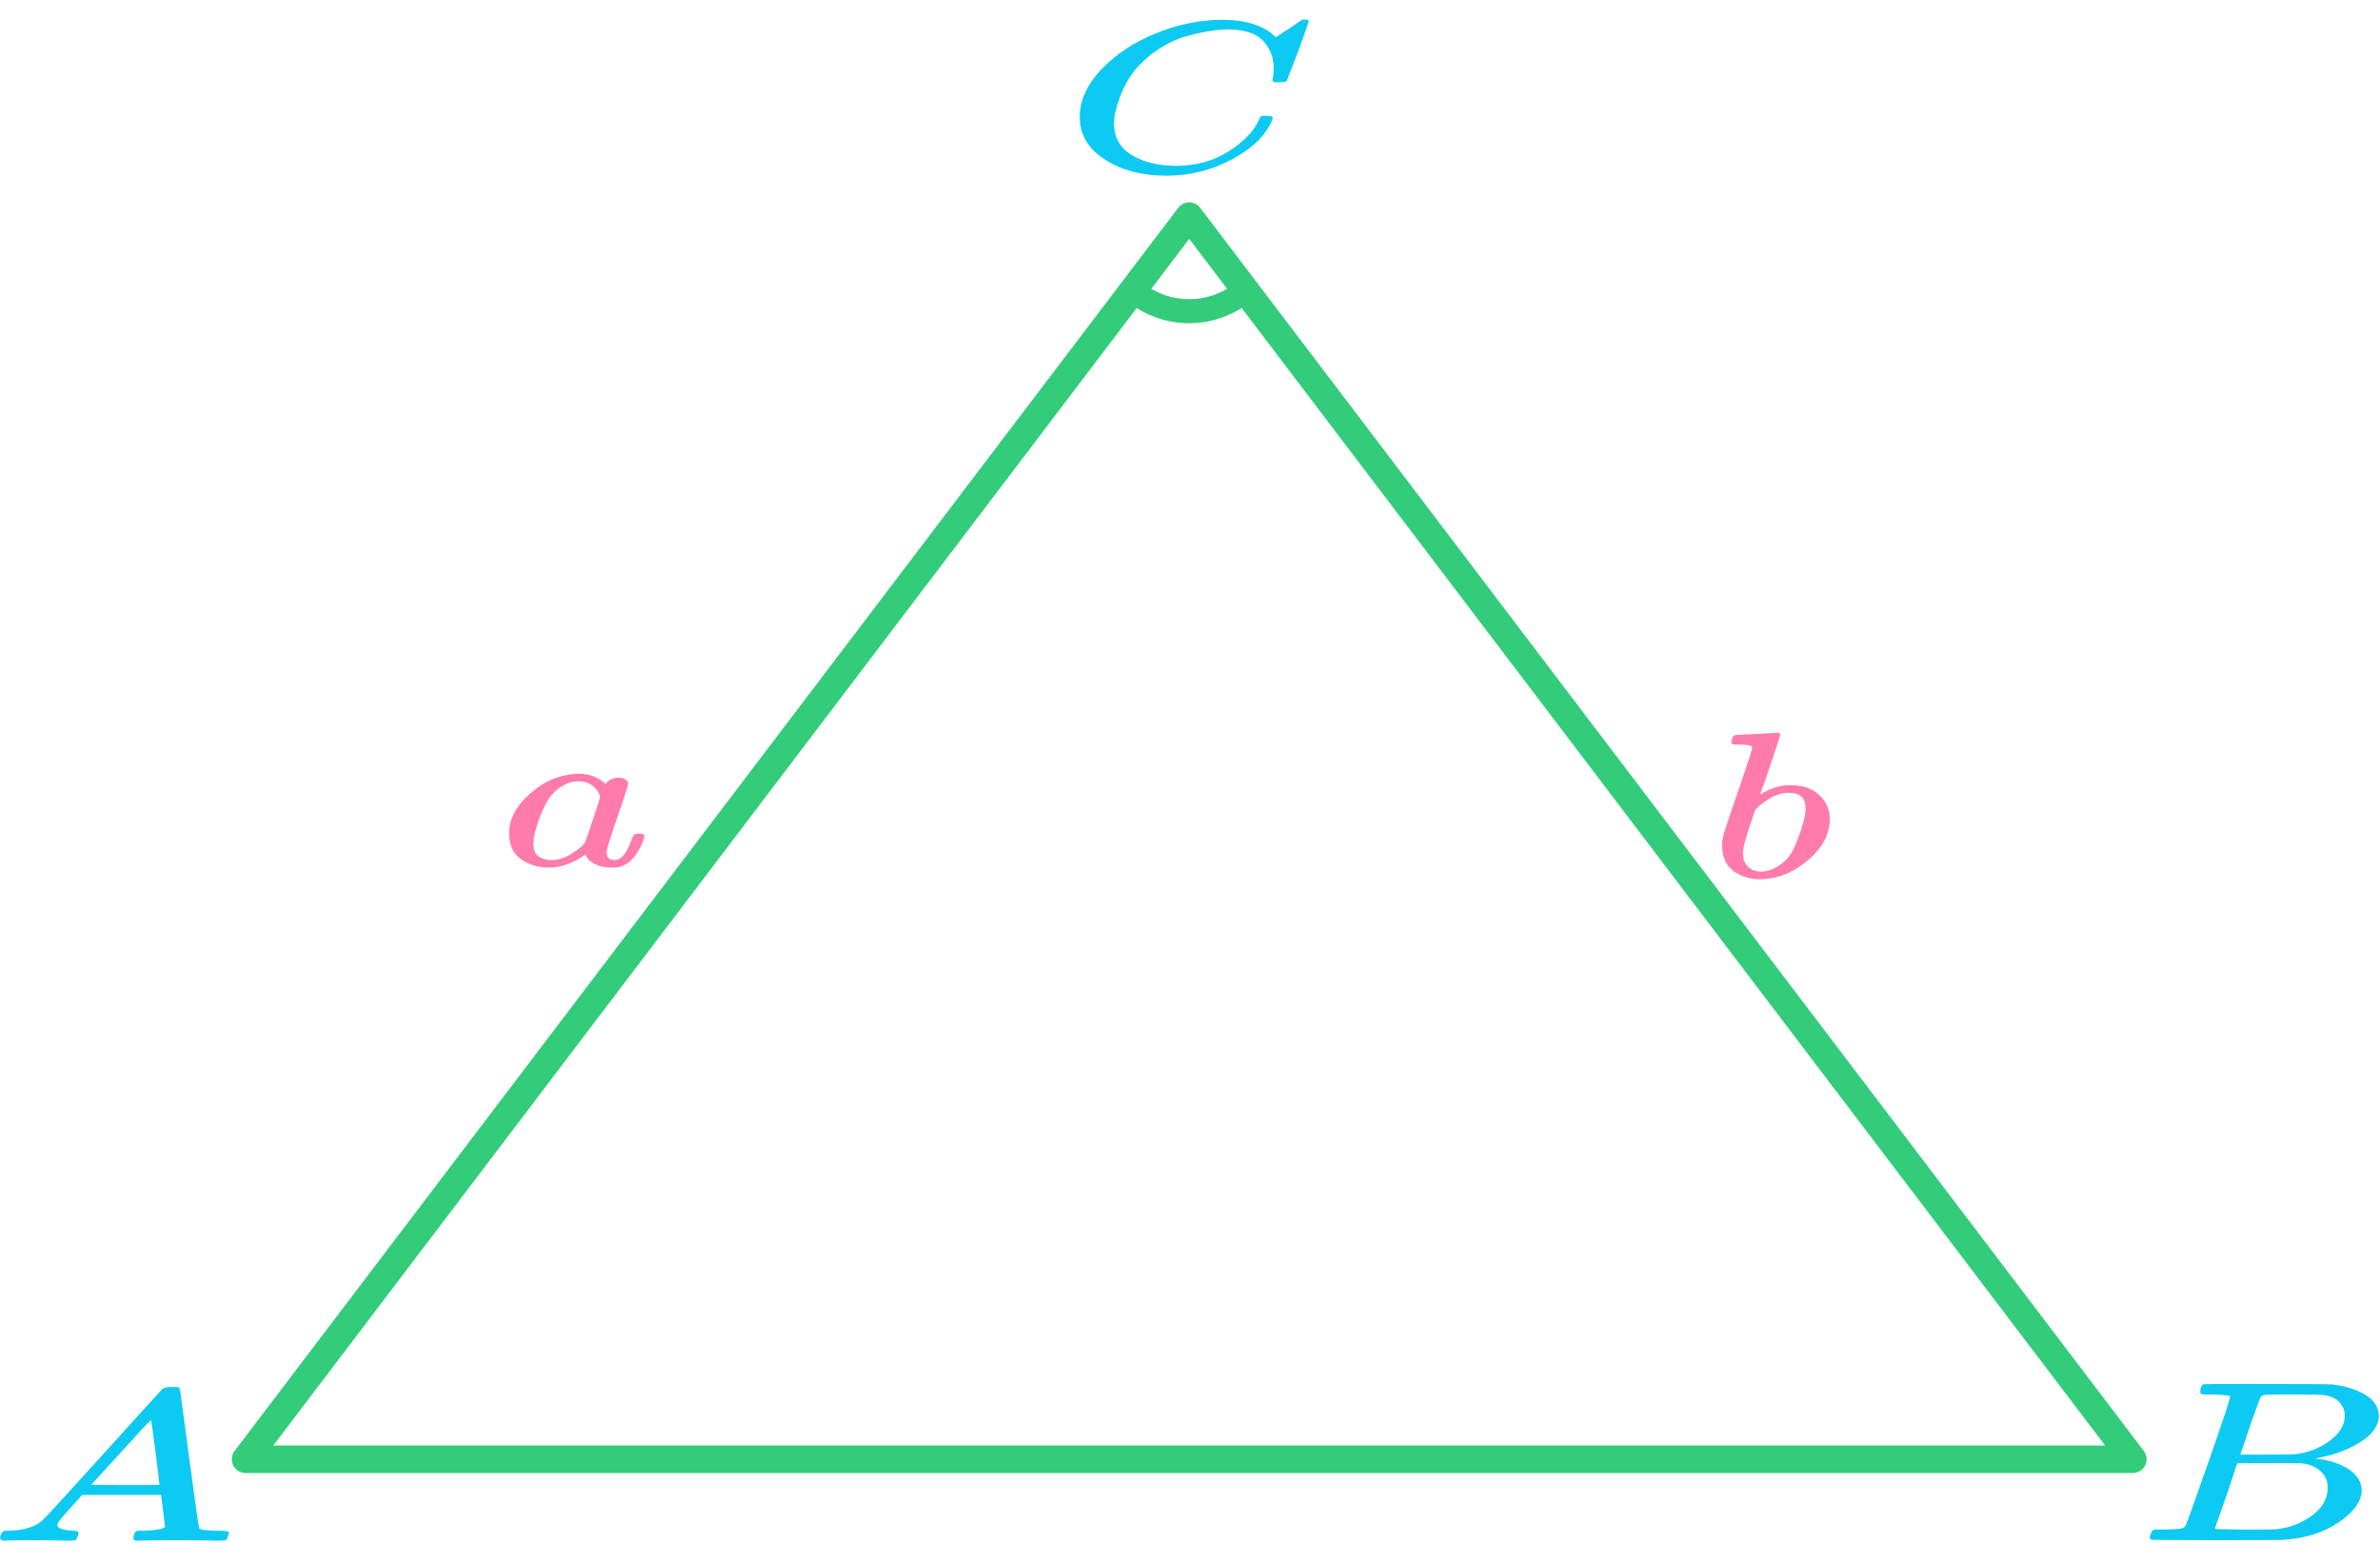
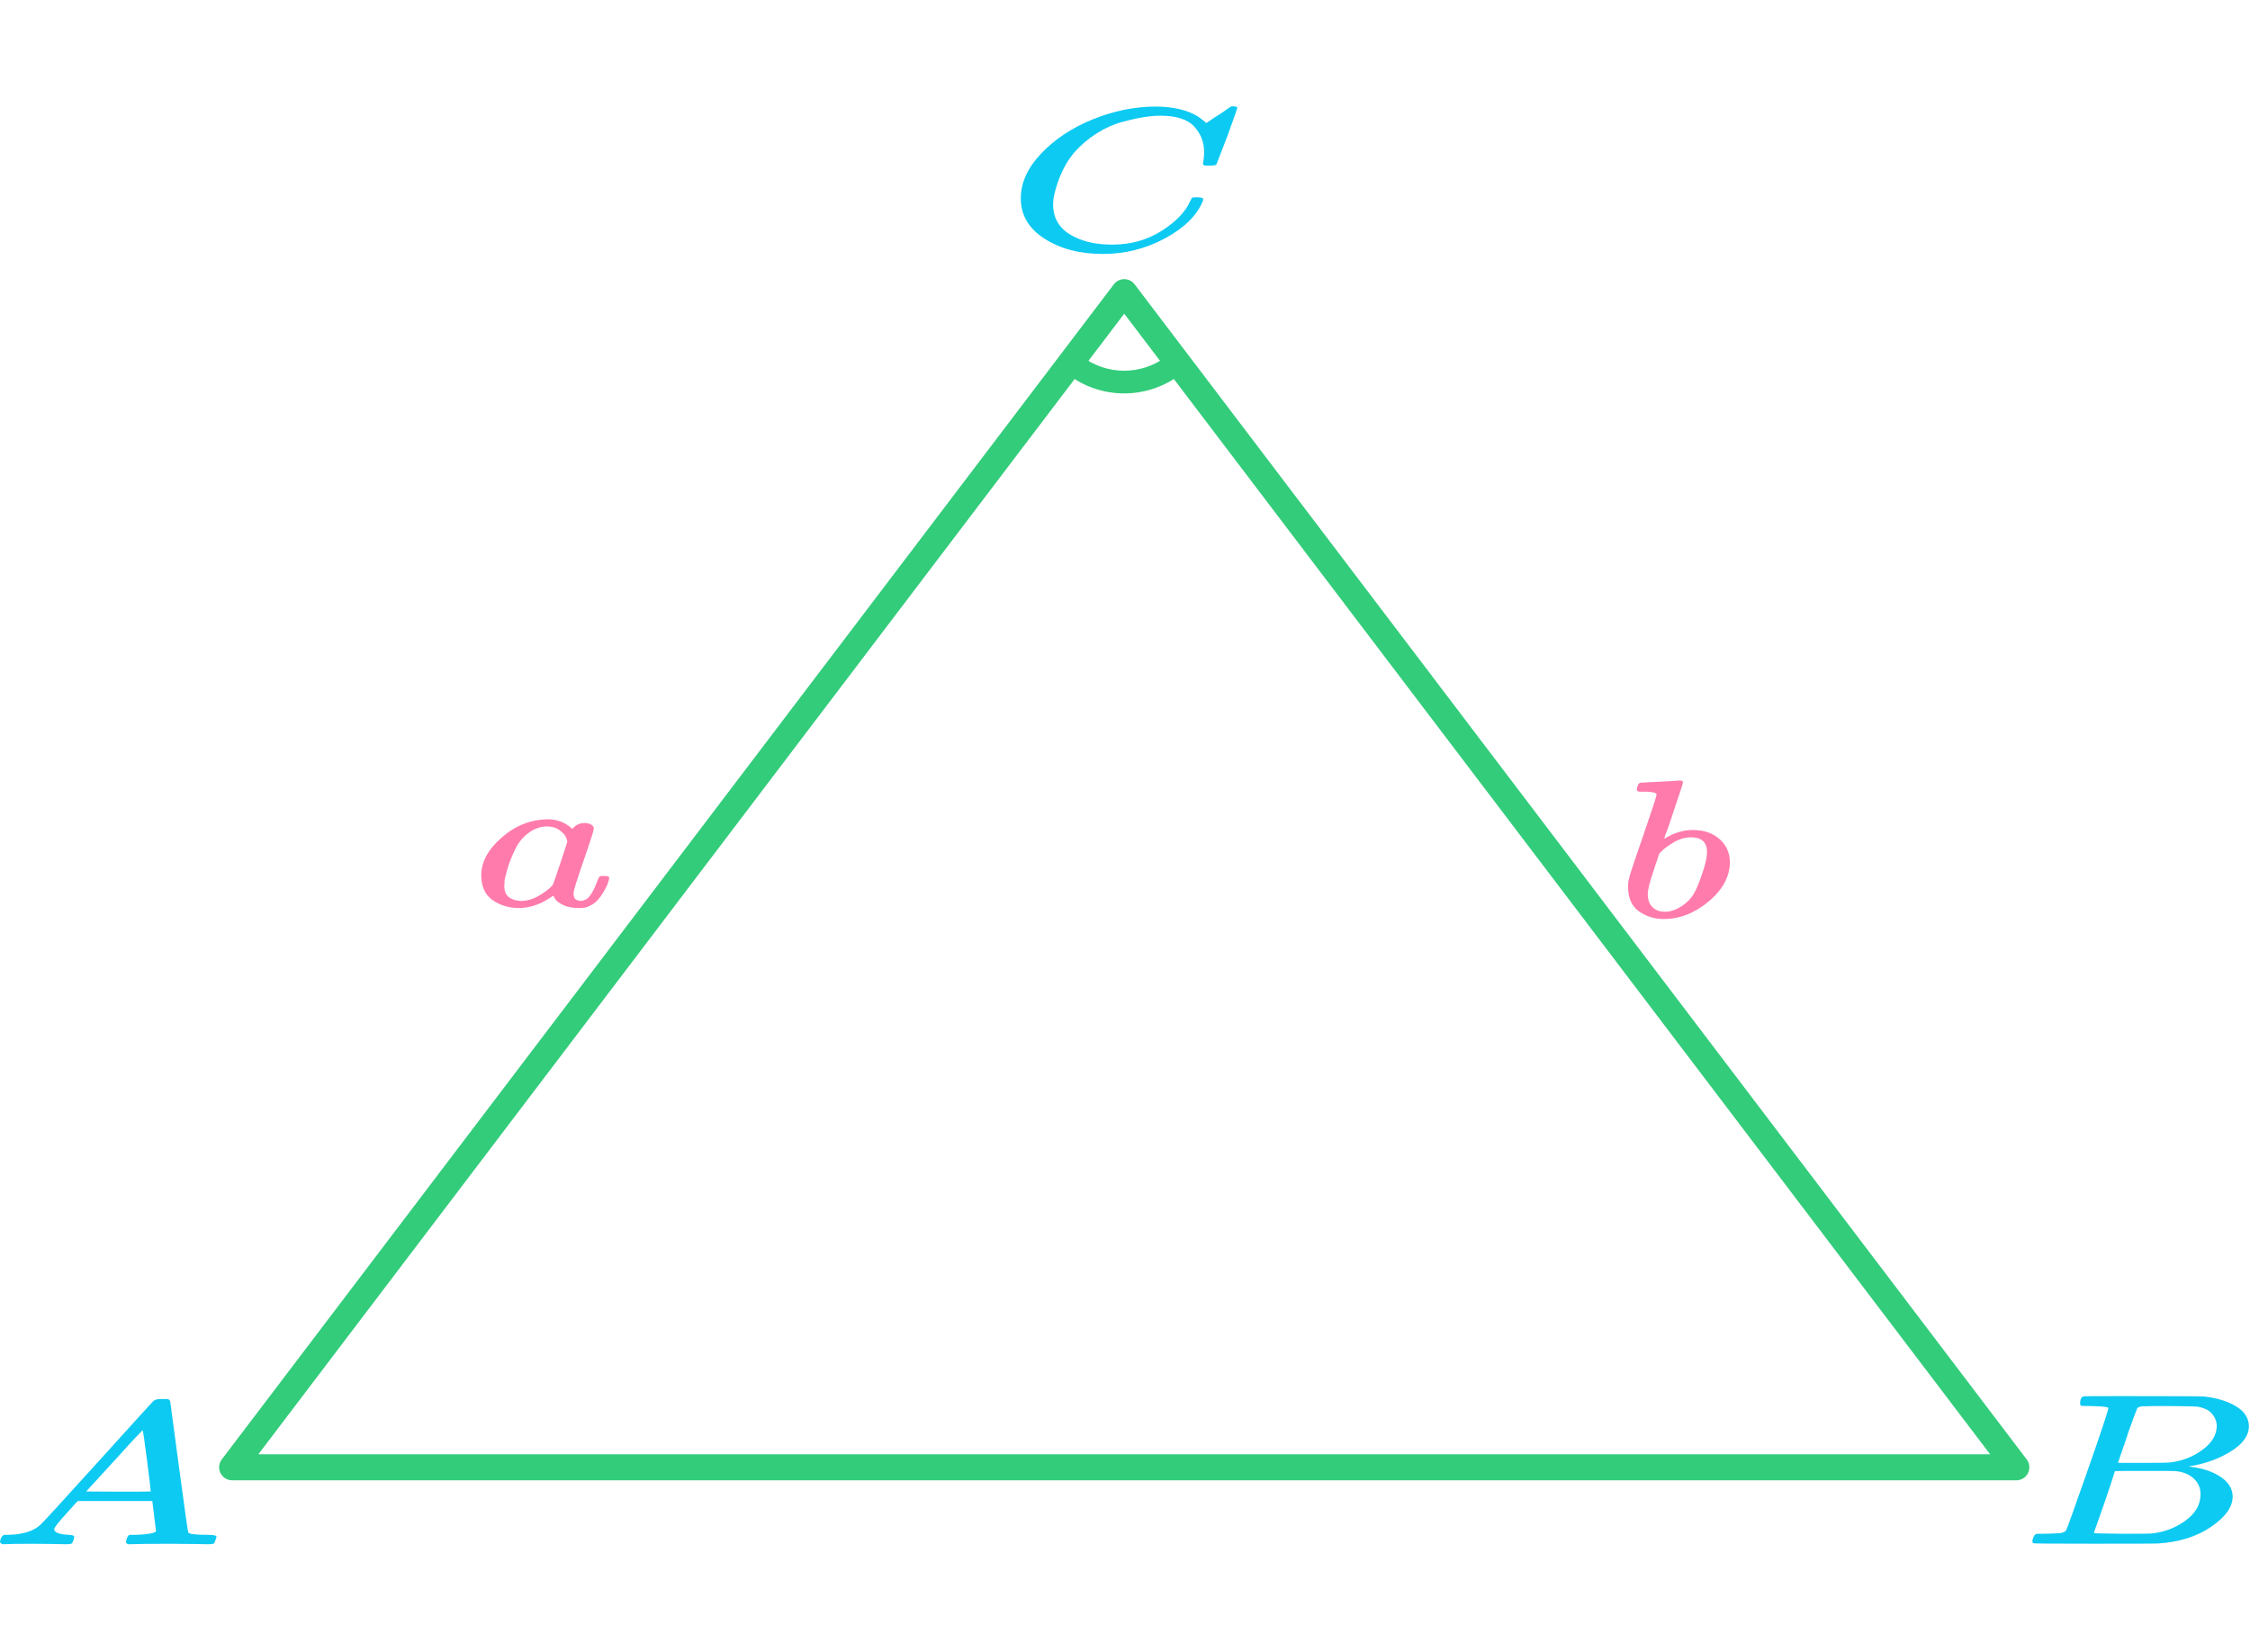
- <svg xmlns="http://www.w3.org/2000/svg" width="256" height="168" viewBox="0 0 1080 691" version="1.1" xml:space="preserve" style="fill-rule:evenodd;clip-rule:evenodd;stroke-linecap:round;stroke-linejoin:round;stroke-miterlimit:1.5;">
+ <svg xmlns="http://www.w3.org/2000/svg" width="256" height="188" viewBox="0 0 1080 691" version="1.1" xml:space="preserve" style="fill-rule:evenodd;clip-rule:evenodd;stroke-linecap:round;stroke-linejoin:round;stroke-miterlimit:1.5;">
  <path d="M-238.799,-1477.43l340.84,565.294" style="fill:none;stroke:#ff7bac;stroke-width:12.5px;" />
  <path d="M539.637,89.207l428.205,564.198l-856.41,0l428.205,-564.198Z" style="fill:none;stroke:#33cc7b;stroke-width:12.5px;stroke-linecap:square;stroke-miterlimit:14;" />
  <path d="M677.778,-1389.4l344.787,649.631" style="fill:none;stroke:#ff7bac;stroke-width:12.5px;" />
  <g>
    <path id="MJX-101-TEX-I-1D44E" d="M231.008,369.117c0,-6.359 3.29,-12.402 9.871,-18.131c6.58,-5.729 13.983,-8.625 22.208,-8.688c4.416,-0 8.312,1.542 11.689,4.627c1.385,-1.889 3.377,-2.833 5.974,-2.833c1.126,0 2.122,0.252 2.988,0.756c0.865,0.503 1.298,1.133 1.298,1.888c0,0.819 -1.601,5.855 -4.805,15.11c-3.204,9.254 -4.849,14.479 -4.935,15.676c-0,1.574 0.303,2.612 0.909,3.116c0.606,0.504 1.515,0.787 2.727,0.85c0.779,-0.063 1.645,-0.346 2.598,-0.85c1.818,-1.259 3.593,-4.281 5.325,-9.066c0.519,-1.259 0.952,-1.92 1.298,-1.983c0.174,-0.063 0.606,-0.094 1.299,-0.094l0.52,-0c1.645,-0 2.467,0.283 2.467,0.85c0,0.377 -0.216,1.227 -0.649,2.549c-0.433,1.322 -1.299,3.022 -2.598,5.1c-1.298,2.077 -2.684,3.651 -4.156,4.721c-1.125,0.819 -2.511,1.48 -4.156,1.984c-0.692,0.126 -1.731,0.188 -3.117,0.188c-2.944,0 -5.411,-0.472 -7.403,-1.416c-1.991,-0.944 -3.29,-1.92 -3.896,-2.927l-0.779,-1.417c-0.087,-0.063 -0.26,-0.031 -0.52,0.094c-0.173,0.126 -0.346,0.252 -0.519,0.378c-5.109,3.526 -10.304,5.288 -15.585,5.288c-4.762,0 -8.962,-1.259 -12.598,-3.777c-3.637,-2.518 -5.455,-6.516 -5.455,-11.993Zm41.301,-16.148c-0,-0.378 -0.217,-1.07 -0.65,-2.078c-0.433,-1.007 -1.428,-2.109 -2.987,-3.305c-1.559,-1.196 -3.55,-1.826 -5.974,-1.889c-3.031,0 -5.931,0.976 -8.702,2.928c-2.771,1.952 -4.935,4.501 -6.494,7.649c-2.511,4.974 -4.286,10.136 -5.325,15.487l0,1.039c0,0.504 -0.043,0.881 -0.13,1.133c0,2.833 0.78,4.785 2.338,5.855c1.559,1.07 3.42,1.637 5.585,1.7c3.29,-0 6.537,-1.039 9.741,-3.116c3.203,-2.078 5.108,-3.683 5.714,-4.817c0.173,-0.251 1.342,-3.62 3.507,-10.104c2.164,-6.484 3.29,-9.979 3.377,-10.482Z" style="fill:#ff7bac;fill-rule:nonzero;" />
  </g>
  <g>
    <path id="MJX-101-TEX-I-1D44F" d="M785.688,328.098c0,-0.629 0.171,-1.352 0.512,-2.17c0.341,-0.817 0.853,-1.226 1.536,-1.226c0.085,-0 3.156,-0.157 9.213,-0.472c6.057,-0.314 9.171,-0.503 9.342,-0.566c1.023,0 1.535,0.283 1.535,0.849c0,0.566 -1.45,5.063 -4.351,13.491c-0.682,2.138 -1.407,4.339 -2.175,6.604c-0.768,2.264 -1.408,3.962 -1.92,5.094l-0.511,1.792c-0,0.189 0.256,0.095 0.767,-0.283c4.181,-2.515 8.489,-3.773 12.925,-3.773c5.289,-0 9.555,1.446 12.796,4.339c3.242,2.893 4.906,6.541 4.991,10.944c-0,6.981 -3.37,13.301 -10.109,18.962c-6.74,5.66 -13.991,8.49 -21.754,8.49c-4.266,0 -8.147,-1.195 -11.645,-3.585c-3.498,-2.39 -5.289,-6.257 -5.375,-11.603l0,-0.849c0,-1.321 0.342,-3.145 1.024,-5.472c0.683,-2.327 2.773,-8.522 6.27,-18.585c4.266,-12.39 6.399,-18.962 6.399,-19.717c-0,-0.754 -1.621,-1.195 -4.863,-1.32l-3.327,-0c-0.256,-0 -0.555,-0.095 -0.896,-0.283c-0.341,-0.189 -0.469,-0.409 -0.384,-0.661Zm33.655,30.377l-0,-0.566c-0,-4.654 -2.602,-6.981 -7.806,-6.981c-1.45,0 -2.943,0.252 -4.479,0.755c-1.535,0.503 -2.943,1.163 -4.223,1.981c-1.279,0.818 -2.388,1.572 -3.327,2.264c-0.938,0.692 -1.706,1.384 -2.303,2.076l-0.768,0.754l-2.687,8.114c-1.877,5.408 -2.815,9.245 -2.815,11.509c-0,3.019 1.023,5.283 3.071,6.792c1.365,1.007 3.071,1.51 5.119,1.51c2.815,-0 5.673,-1.007 8.573,-3.019c2.133,-1.447 3.839,-3.208 5.119,-5.283c1.279,-2.076 2.687,-5.377 4.223,-9.906c1.535,-4.528 2.303,-7.861 2.303,-10Z" style="fill:#ff7bac;fill-rule:nonzero;" />
  </g>
  <g>
    <path id="MJX-33-TEX-I-1D434" d="M26.022,683.122c-0,1.557 2.306,2.465 6.919,2.725c1.805,-0 2.707,0.357 2.707,1.07c0,0.065 -0.1,0.487 -0.3,1.266c-0.301,0.908 -0.602,1.492 -0.903,1.751c-0.301,0.26 -0.953,0.39 -1.955,0.39l-1.805,-0c-1.003,-0 -2.708,-0.033 -5.114,-0.098c-2.407,-0.065 -5.616,-0.097 -9.627,-0.097c-7.12,0 -11.682,0.065 -13.688,0.195l-1.203,-0c-0.702,-0.454 -1.053,-0.811 -1.053,-1.071c0.201,-1.752 0.852,-2.887 1.955,-3.406l2.106,-0c7.02,-0.195 12.134,-1.817 15.343,-4.867c0.601,-0.389 9.676,-10.284 27.225,-29.684c17.548,-19.4 26.473,-29.23 26.774,-29.489c0.702,-0.779 1.905,-1.168 3.61,-1.168l3.76,-0c0.602,0.584 0.903,0.908 0.903,0.973l4.211,31.436c2.808,20.957 4.312,31.533 4.513,31.728c0.501,0.714 3.76,1.071 9.777,1.071c2.507,-0 3.76,0.324 3.76,0.973c0,0.13 -0.15,0.584 -0.451,1.363c-0.301,0.973 -0.552,1.557 -0.752,1.751c-0.201,0.195 -0.903,0.325 -2.106,0.39l-2.106,-0c-1.103,-0 -3.058,-0.033 -5.866,-0.098c-2.808,-0.065 -6.468,-0.097 -10.98,-0.097c-9.426,0 -15.594,0.065 -18.502,0.195l-1.805,-0c-0.601,-0.39 -0.902,-0.682 -0.902,-0.876c-0,-0.195 0.1,-0.779 0.301,-1.752c0.401,-0.844 0.702,-1.363 0.902,-1.557l0.602,-0.292l3.008,-0c5.415,-0.195 8.624,-0.746 9.627,-1.655l-1.805,-14.599l-35.799,0l-5.114,5.645c-4.111,4.477 -6.167,7.105 -6.167,7.884Zm46.328,-18.103c-0,-0.714 -0.602,-5.775 -1.805,-15.183c-1.204,-9.408 -1.905,-14.144 -2.106,-14.209l-4.061,4.185c-1.605,1.752 -4.763,5.223 -9.476,10.414l-13.538,14.793l15.493,0.097c10.329,0 15.493,-0.032 15.493,-0.097Z" style="fill:#0dcaf2;fill-rule:nonzero;" />
  </g>
  <g>
    <path id="MJX-33-TEX-I-1D436" d="M489.98,44.157c-0,-7.473 3.269,-14.654 9.808,-21.542c6.539,-6.889 14.785,-12.347 24.74,-16.376c9.954,-4.03 19.909,-6.077 29.864,-6.142c8.783,0 15.761,1.658 20.933,4.972c0.879,0.65 1.611,1.202 2.196,1.657c0.586,0.455 0.976,0.78 1.171,0.975l0.147,0.292c0.292,0 1.61,-0.845 3.952,-2.534c0.683,-0.39 1.415,-0.845 2.196,-1.365c0.781,-0.52 1.562,-1.04 2.342,-1.56c0.781,-0.519 1.269,-0.877 1.464,-1.072l2.196,-1.462l0.878,0c1.367,0 2.05,0.227 2.05,0.682c-0,0.26 -1.562,4.712 -4.685,13.355c-3.513,9.033 -5.27,13.582 -5.27,13.647c-0.195,0.325 -0.439,0.519 -0.732,0.584c-0.292,0.065 -1.171,0.13 -2.635,0.195l-2.342,0c-0.585,-0.389 -0.878,-0.682 -0.878,-0.877c-0,-0.065 0.049,-0.292 0.146,-0.682c0.098,-0.39 0.195,-1.04 0.293,-1.95c0.098,-0.91 0.146,-1.949 0.146,-3.119c0,-4.614 -1.561,-8.643 -4.684,-12.087c-3.123,-3.444 -8.442,-5.199 -15.957,-5.264c-2.537,-0 -5.27,0.227 -8.198,0.682c-2.927,0.455 -6.441,1.235 -10.54,2.34c-4.099,1.105 -8.149,2.924 -12.15,5.459c-4.001,2.534 -7.563,5.556 -10.686,9.065c-3.123,3.704 -5.612,8.026 -7.466,12.964c-1.855,4.939 -2.782,8.968 -2.782,12.088c0,7.408 3.709,12.737 11.126,15.986c4.684,2.209 10.442,3.314 17.274,3.314c8.881,0 16.786,-2.209 23.715,-6.628c6.929,-4.419 11.516,-9.228 13.761,-14.427c0.39,-0.845 0.683,-1.332 0.878,-1.462c0.195,-0.13 0.976,-0.195 2.342,-0.195c1.952,-0 2.928,0.292 2.928,0.877c0,0.325 -0.049,0.618 -0.146,0.878c-2.83,6.953 -8.881,12.932 -18.153,17.935c-9.271,5.004 -19.225,7.506 -29.863,7.506c-11.028,0 -20.348,-2.437 -27.961,-7.311c-7.612,-4.874 -11.418,-11.34 -11.418,-19.398Z" style="fill:#0dcaf2;fill-rule:nonzero;" />
  </g>
  <g>
    <path id="MJX-33-TEX-I-1D435" d="M1003.79,624.005c-2.594,-0 -4.132,-0.035 -4.613,-0.104c-0.48,-0.069 -0.72,-0.45 -0.72,-1.141c-0,-1.868 0.528,-3.009 1.585,-3.424c0.096,-0.07 6.343,-0.104 18.741,-0.104c24.891,-0 38.009,0.069 39.355,0.207c6.054,0.692 11.1,2.248 15.136,4.669c4.036,2.421 6.103,5.603 6.199,9.546c-0,4.427 -2.787,8.404 -8.361,11.932c-5.574,3.528 -11.965,5.914 -19.173,7.159l-1.442,0.312c6.151,0.622 11.196,2.213 15.137,4.772c3.94,2.56 5.958,5.742 6.054,9.546c0,5.05 -3.46,9.926 -10.379,14.63c-6.92,4.704 -15.425,7.367 -25.516,7.989c-0.673,0.069 -10.812,0.104 -30.417,0.104c-19.221,-0 -28.975,-0.069 -29.264,-0.208c-0.384,-0.207 -0.576,-0.484 -0.576,-0.83c-0,-0.484 0.096,-0.968 0.288,-1.452c0.481,-1.314 0.961,-2.041 1.442,-2.179c0.384,-0.069 1.105,-0.104 2.162,-0.104l0.865,0c2.595,0 5.478,-0.104 8.649,-0.311c1.346,-0.208 2.259,-0.623 2.739,-1.245c0.289,-0.277 3.748,-9.892 10.38,-28.845c6.631,-18.953 9.946,-28.948 9.946,-29.986c0,-0.484 -2.739,-0.795 -8.217,-0.933Zm60.258,9.649c-0,-2.075 -0.721,-4.012 -2.162,-5.81c-1.442,-1.799 -3.797,-2.975 -7.064,-3.528c-0.673,-0.138 -5.094,-0.242 -13.263,-0.311l-6.054,-0c-2.114,-0 -3.796,0.034 -5.046,0.103l-1.874,0c-1.441,0.07 -2.354,0.415 -2.739,1.038c-0.192,0.277 -1.729,4.427 -4.613,12.451c0,0.207 -0.048,0.415 -0.144,0.622l-4.469,13.074l11.677,-0c7.785,-0 12.253,-0.069 13.407,-0.208c5.766,-0.691 10.908,-2.697 15.424,-6.018c4.517,-3.32 6.824,-7.124 6.92,-11.413Zm-7.785,32.684c0,-3.044 -1.105,-5.569 -3.315,-7.575c-2.211,-2.006 -5.094,-3.182 -8.65,-3.527c-0.576,-0.07 -4.565,-0.104 -11.965,-0.104c-11.34,-0 -17.058,0.034 -17.154,0.104c-0,0.138 -0.817,2.663 -2.451,7.574c-1.634,4.911 -3.315,9.788 -5.045,14.63l-2.595,7.263c-0,0.276 0.576,0.415 1.73,0.415c1.153,-0 5.045,0.069 11.676,0.207c8.554,0 13.167,-0.034 13.839,-0.104c5.959,-0.484 11.437,-2.49 16.434,-6.018c4.998,-3.527 7.496,-7.816 7.496,-12.865Z" style="fill:#0dcaf2;fill-rule:nonzero;" />
  </g>
  <path d="M512.066,128.272l6.789,-8.537c5.905,4.659 13.217,7.194 20.75,7.194c6.992,-0 13.808,-2.185 19.488,-6.246l6.377,8.847c-7.539,5.39 -16.585,8.289 -25.865,8.289c-9.998,-0 -19.702,-3.364 -27.539,-9.547Z" style="fill:#33cc7b;" />
  <path d="M-2331.69,1693.25l921.111,-854.535" style="fill:none;stroke:#ff7bac;stroke-width:12.5px;" />
</svg>
